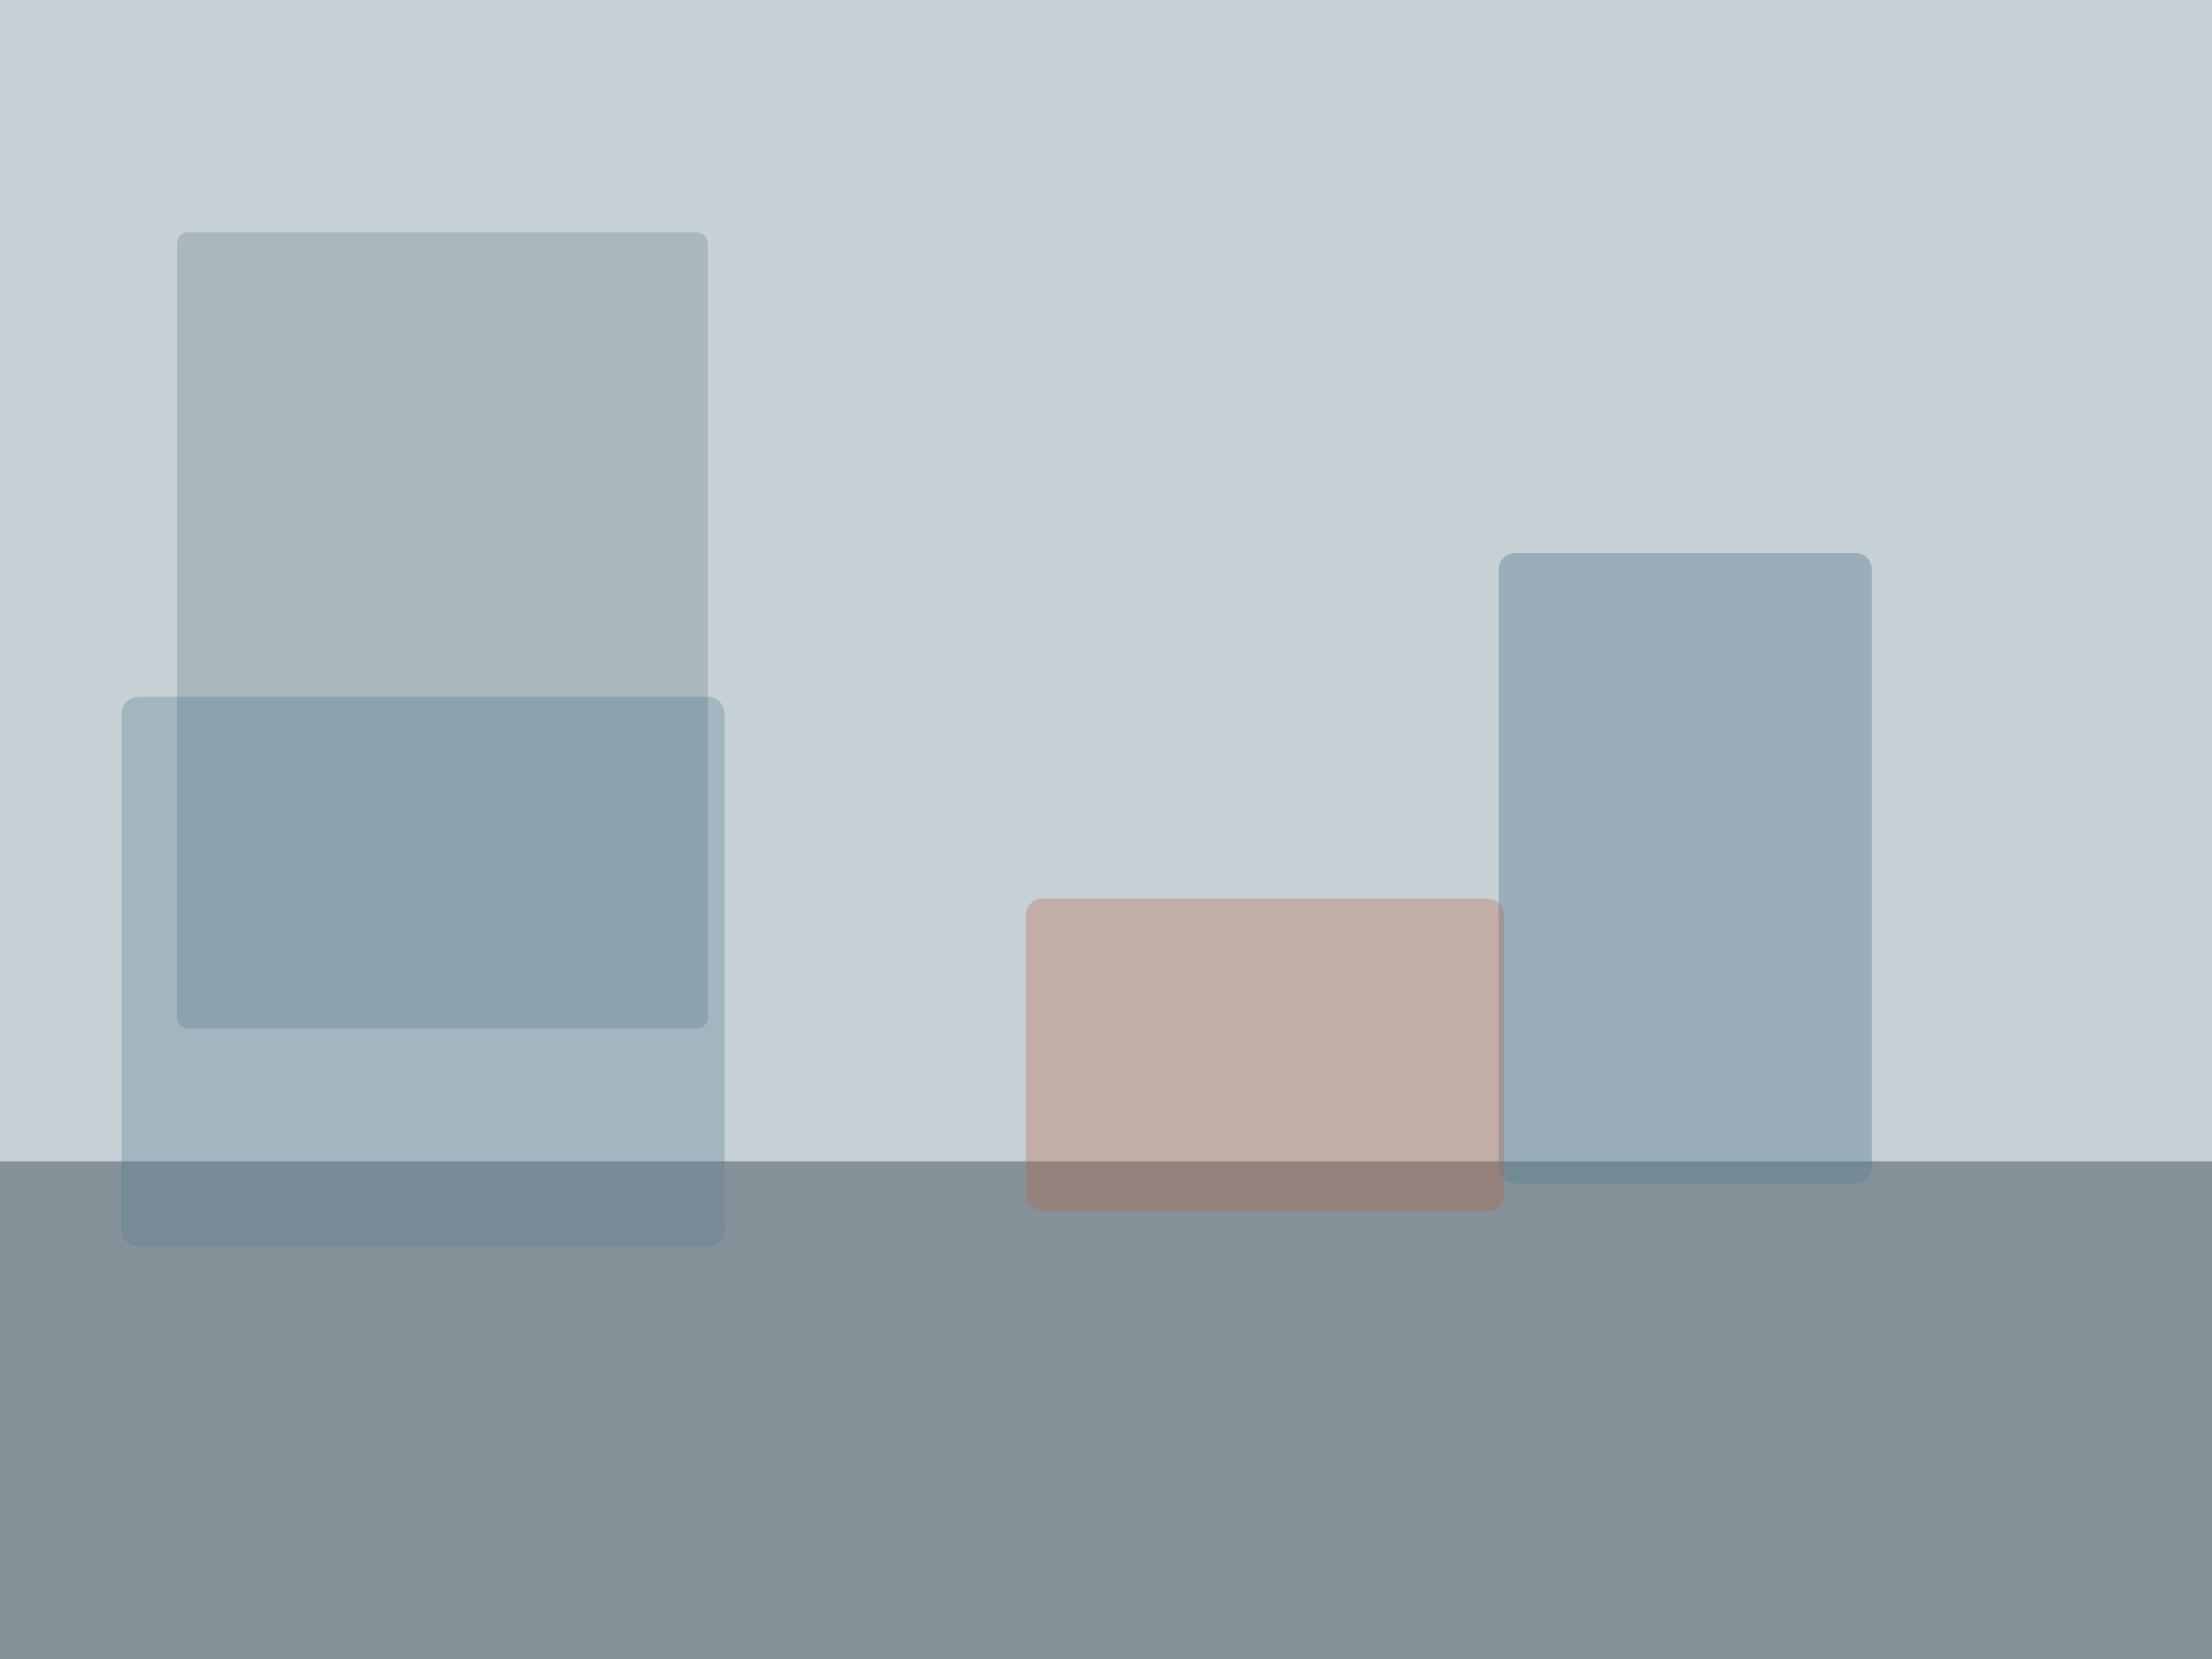
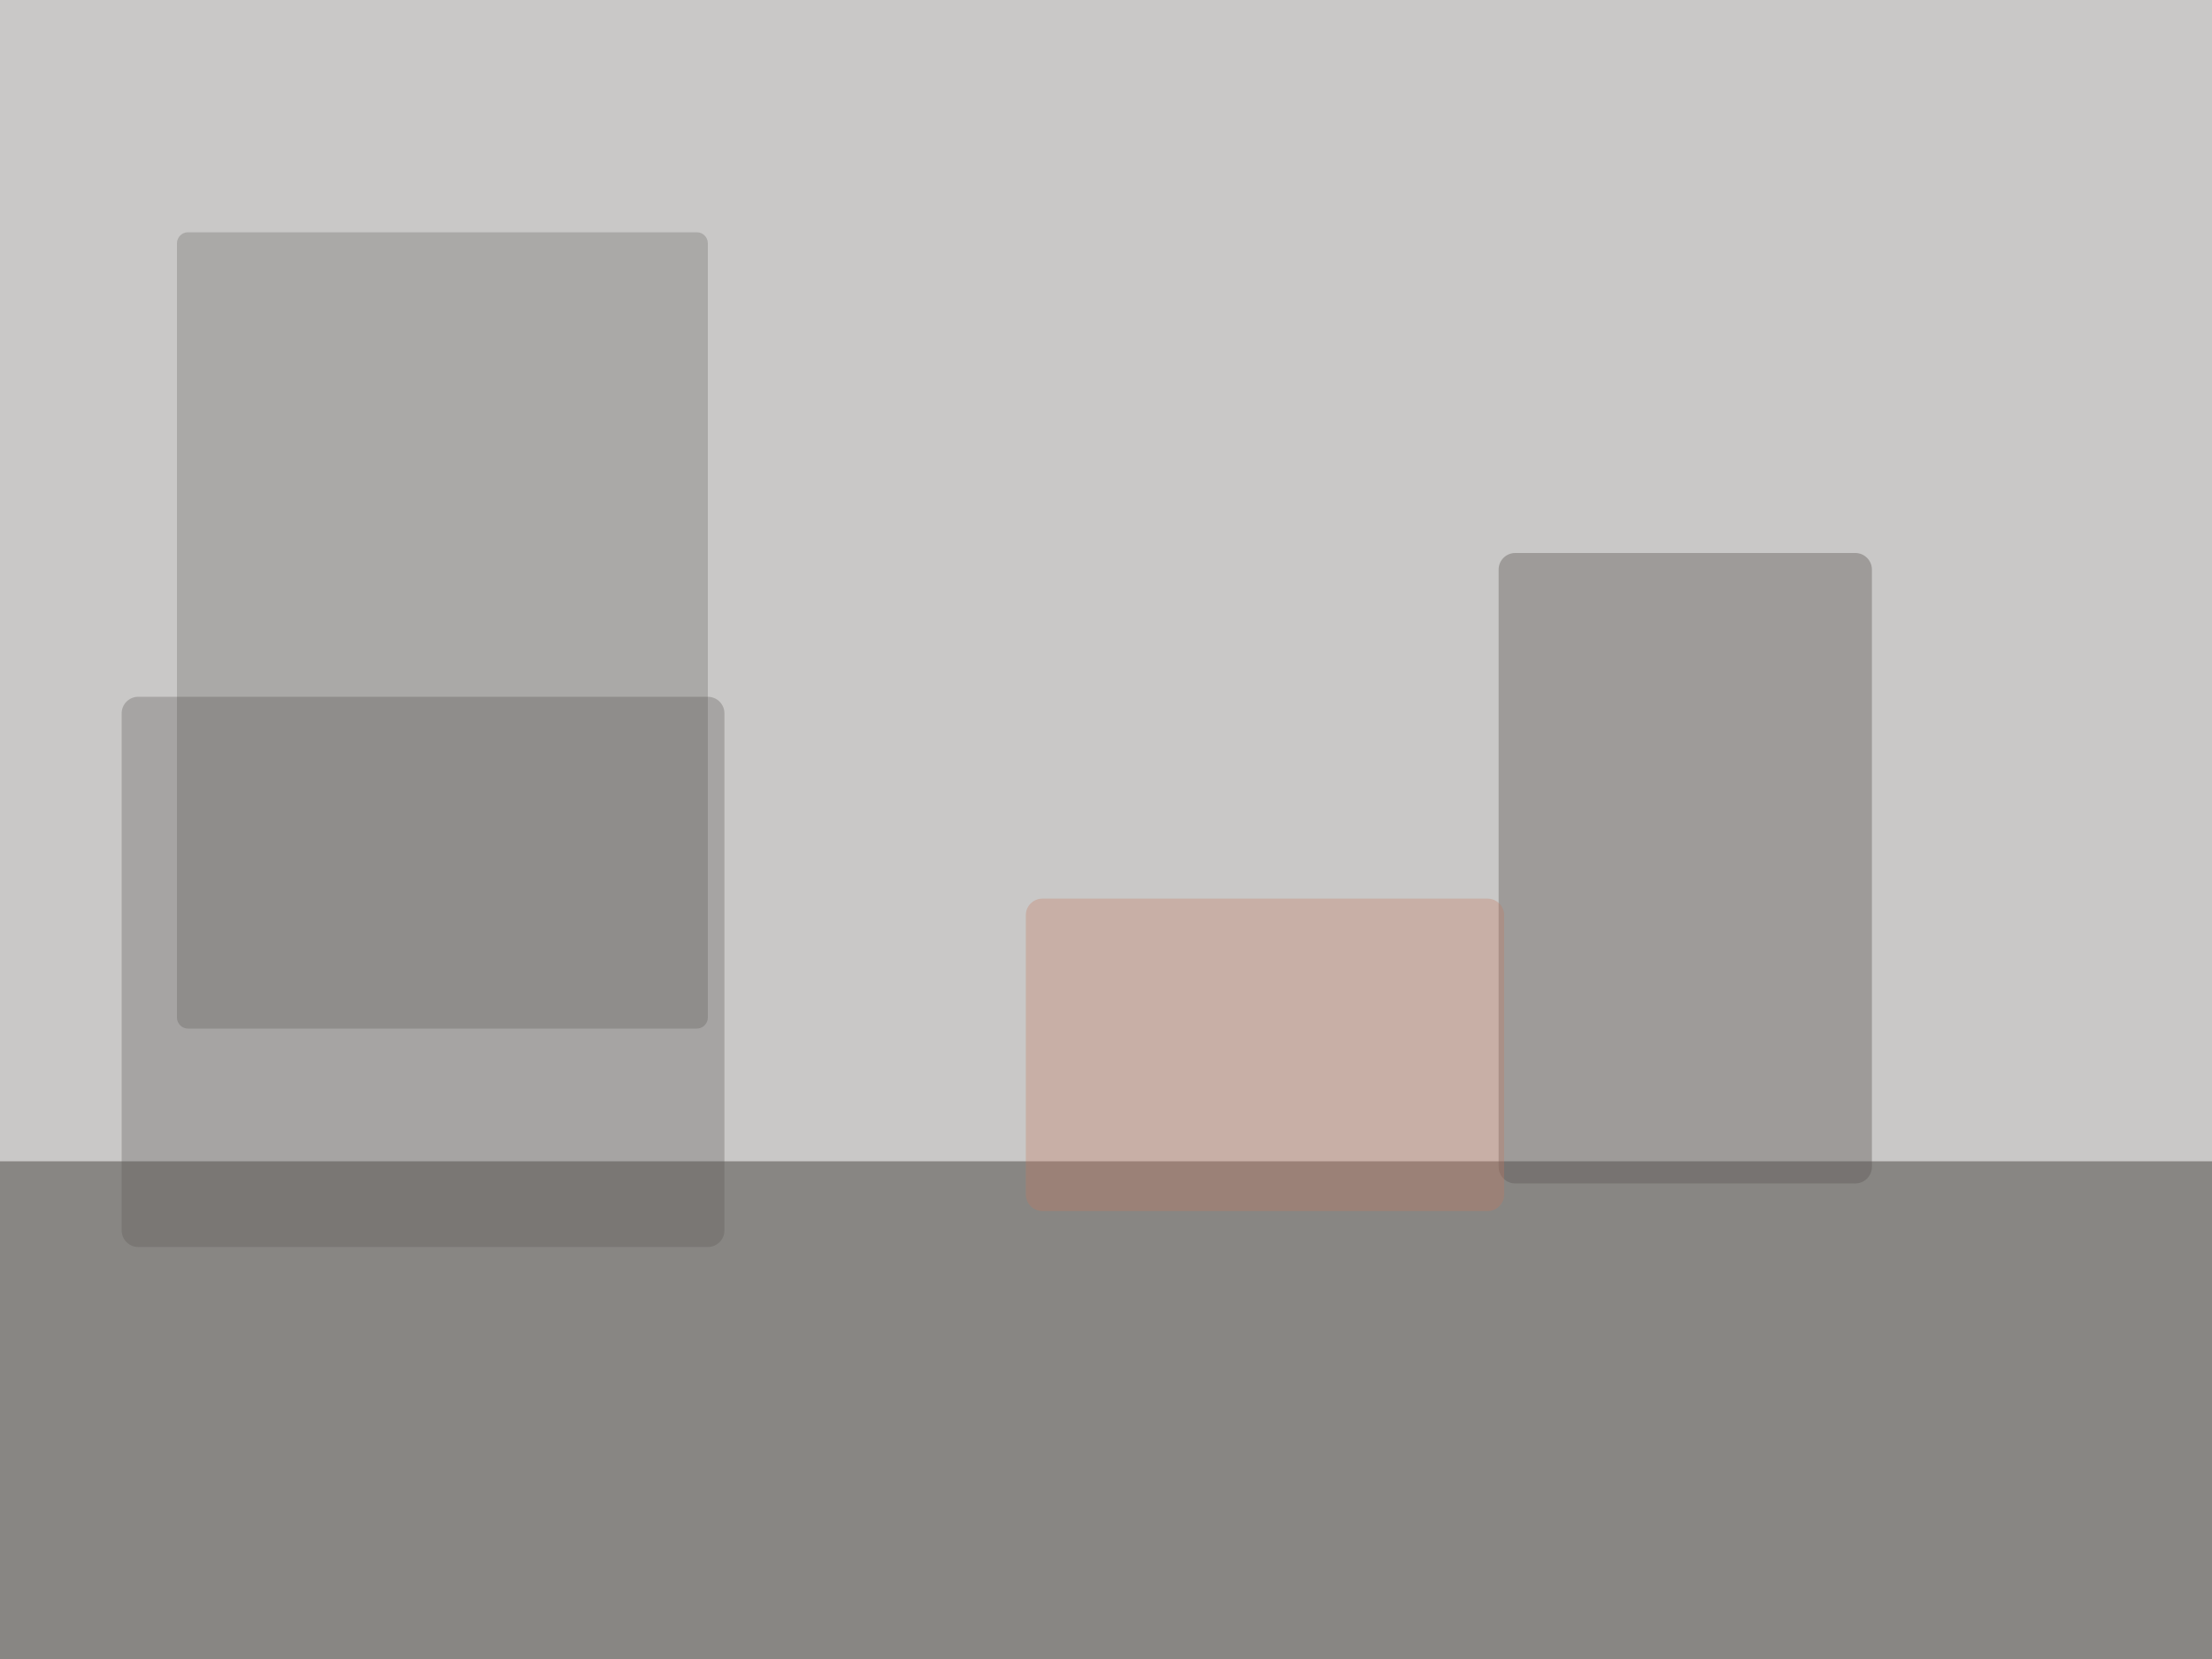
<svg xmlns="http://www.w3.org/2000/svg" viewBox="0 0 800 600" width="800" height="600">
-   <rect width="800" height="600" fill="#c8d1d6" />
-   <rect y="420" width="800" height="180" fill="#22353f" opacity="0.4" />
-   <rect x="542" y="200" width="135" height="228" rx="6" fill="#547a90" opacity="0.40" />
-   <rect x="371" y="325" width="173" height="113" rx="6" fill="#b5623c" opacity="0.31" />
-   <rect x="44" y="252" width="218" height="199" rx="6" fill="#547a90" opacity="0.32" />
-   <rect x="64" y="84" width="192" height="288" rx="4" fill="#3a5a6e" opacity="0.22" />
+   <rect width="800" height="600" fill="#c9c8c7" />
+   <rect y="420" width="800" height="180" fill="#26241f" opacity="0.4" />
+   <rect x="542" y="200" width="135" height="228" rx="6" fill="#5c5854" opacity="0.40" />
+   <rect x="371" y="325" width="173" height="113" rx="6" fill="#c4785c" opacity="0.31" />
+   <rect x="44" y="252" width="218" height="199" rx="6" fill="#5c5854" opacity="0.32" />
+   <rect x="64" y="84" width="192" height="288" rx="4" fill="#3d3a37" opacity="0.22" />
</svg>
